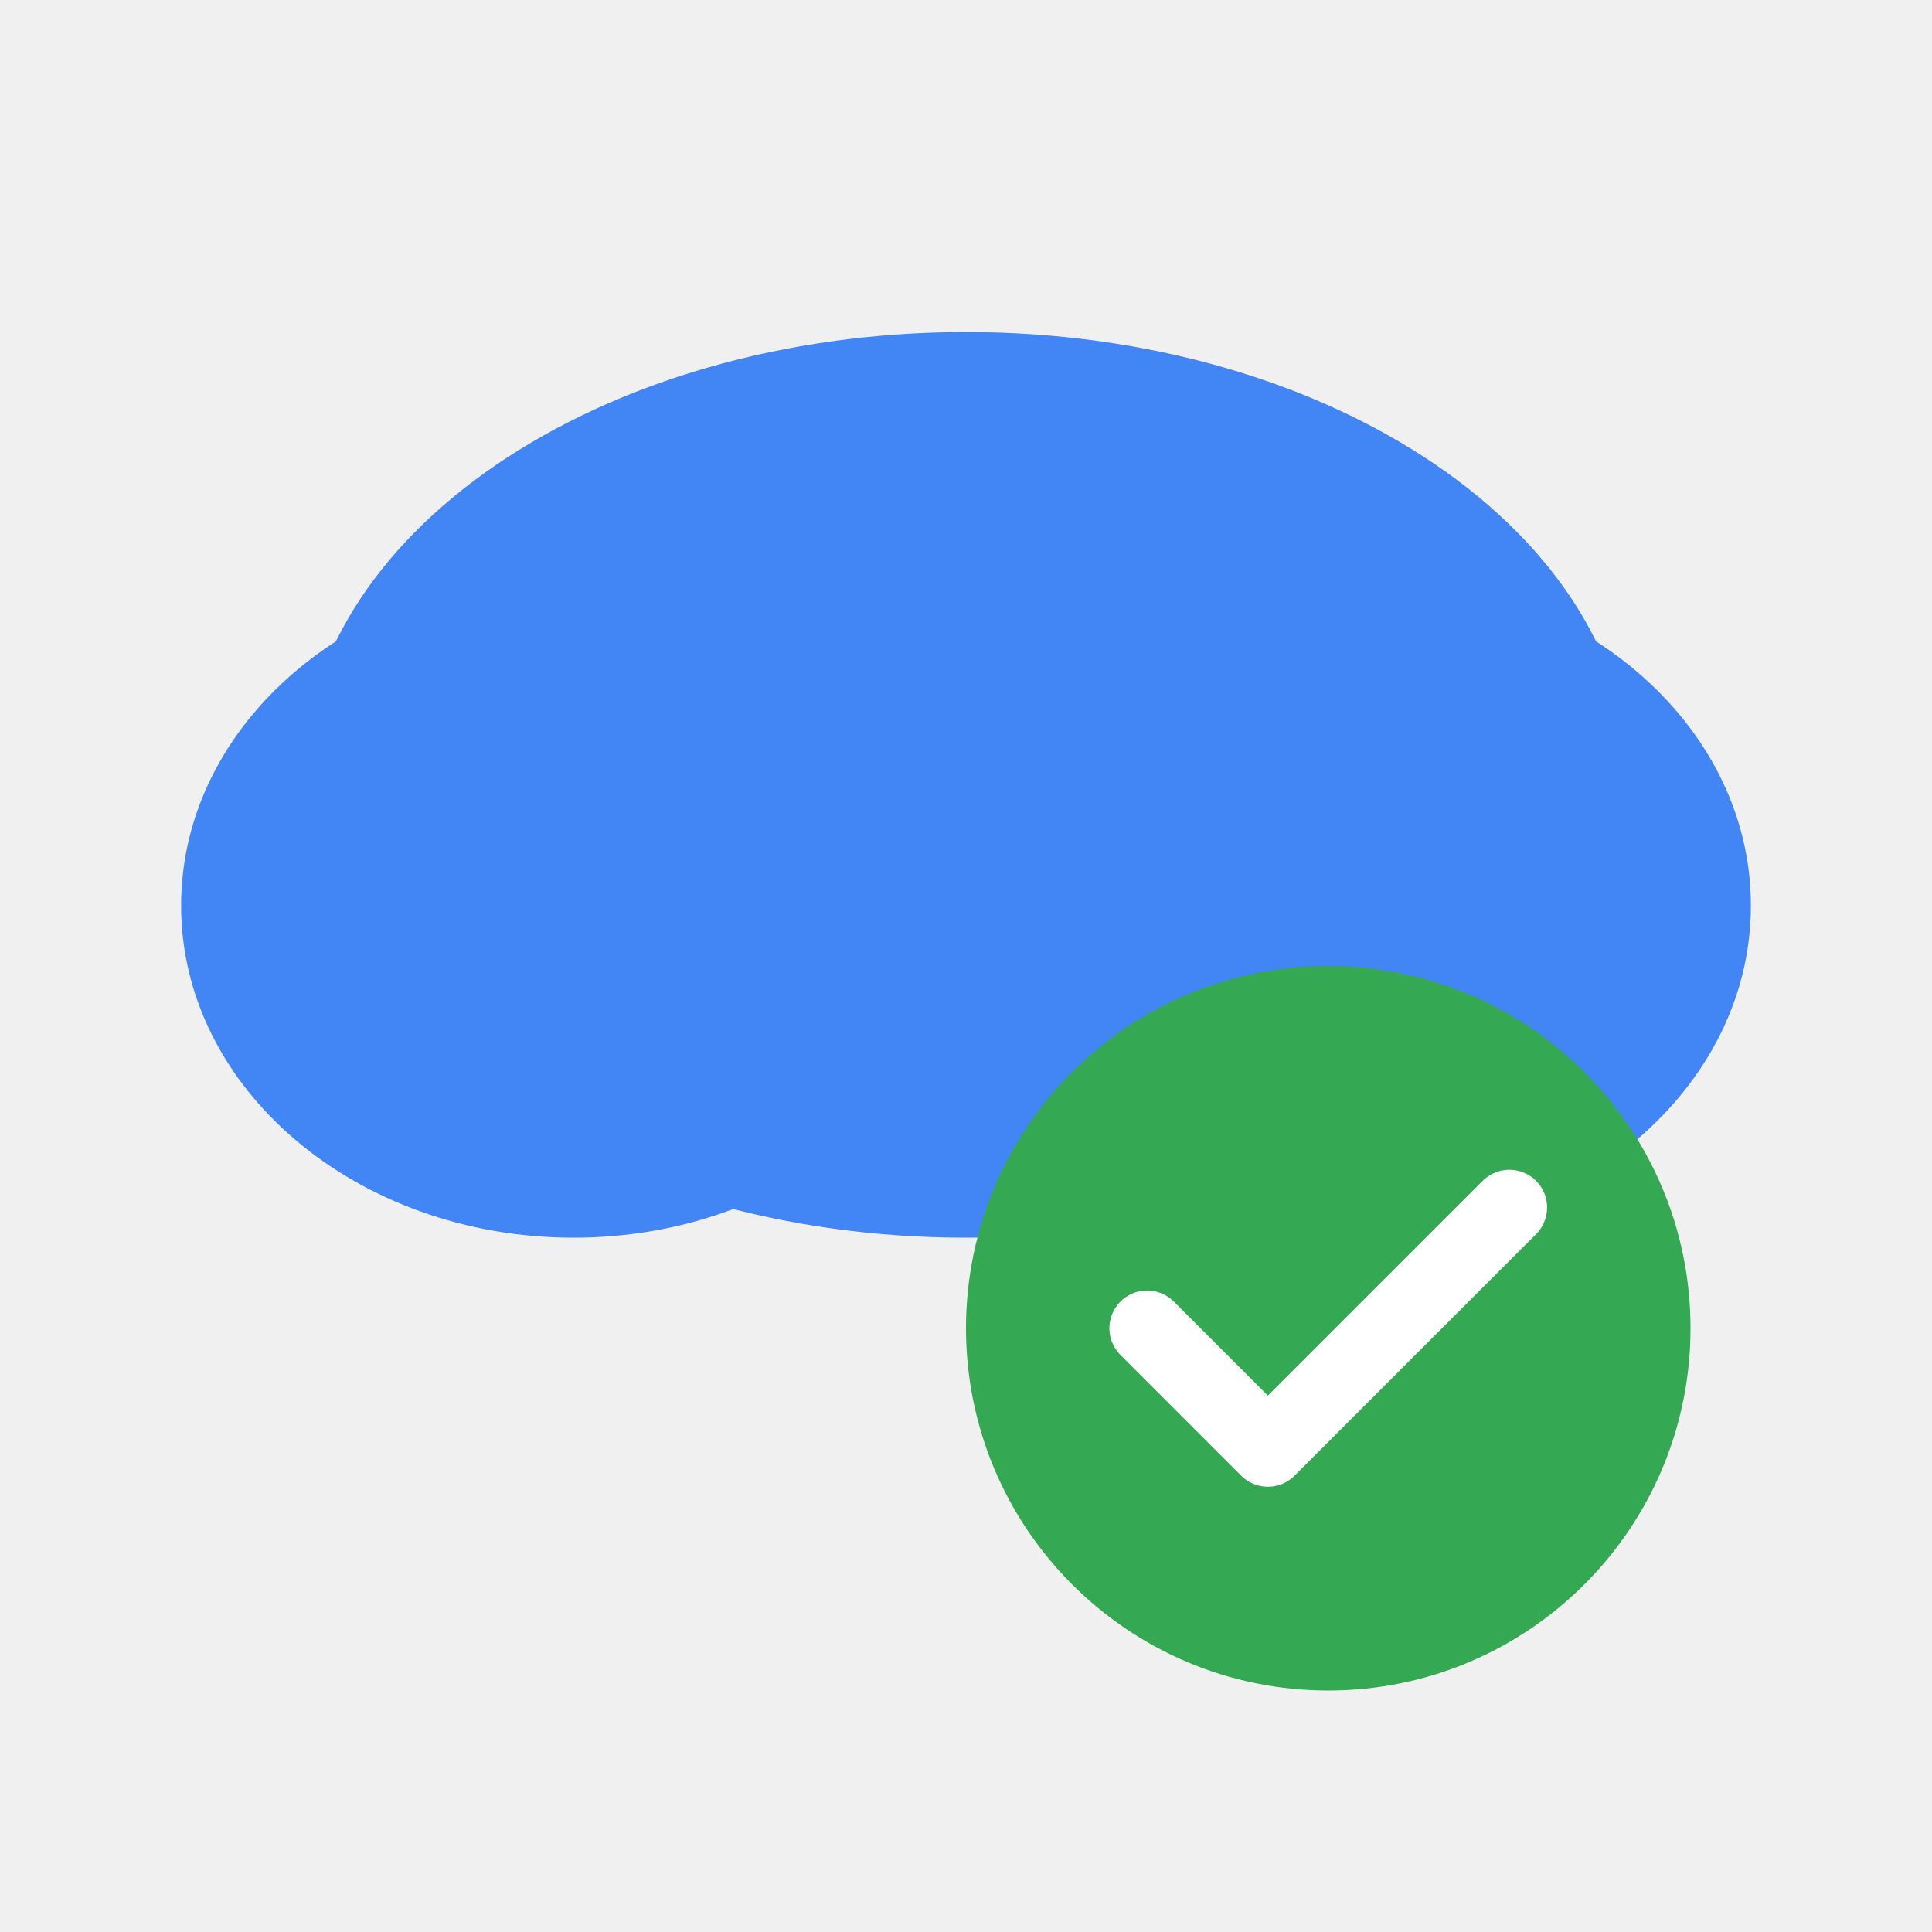
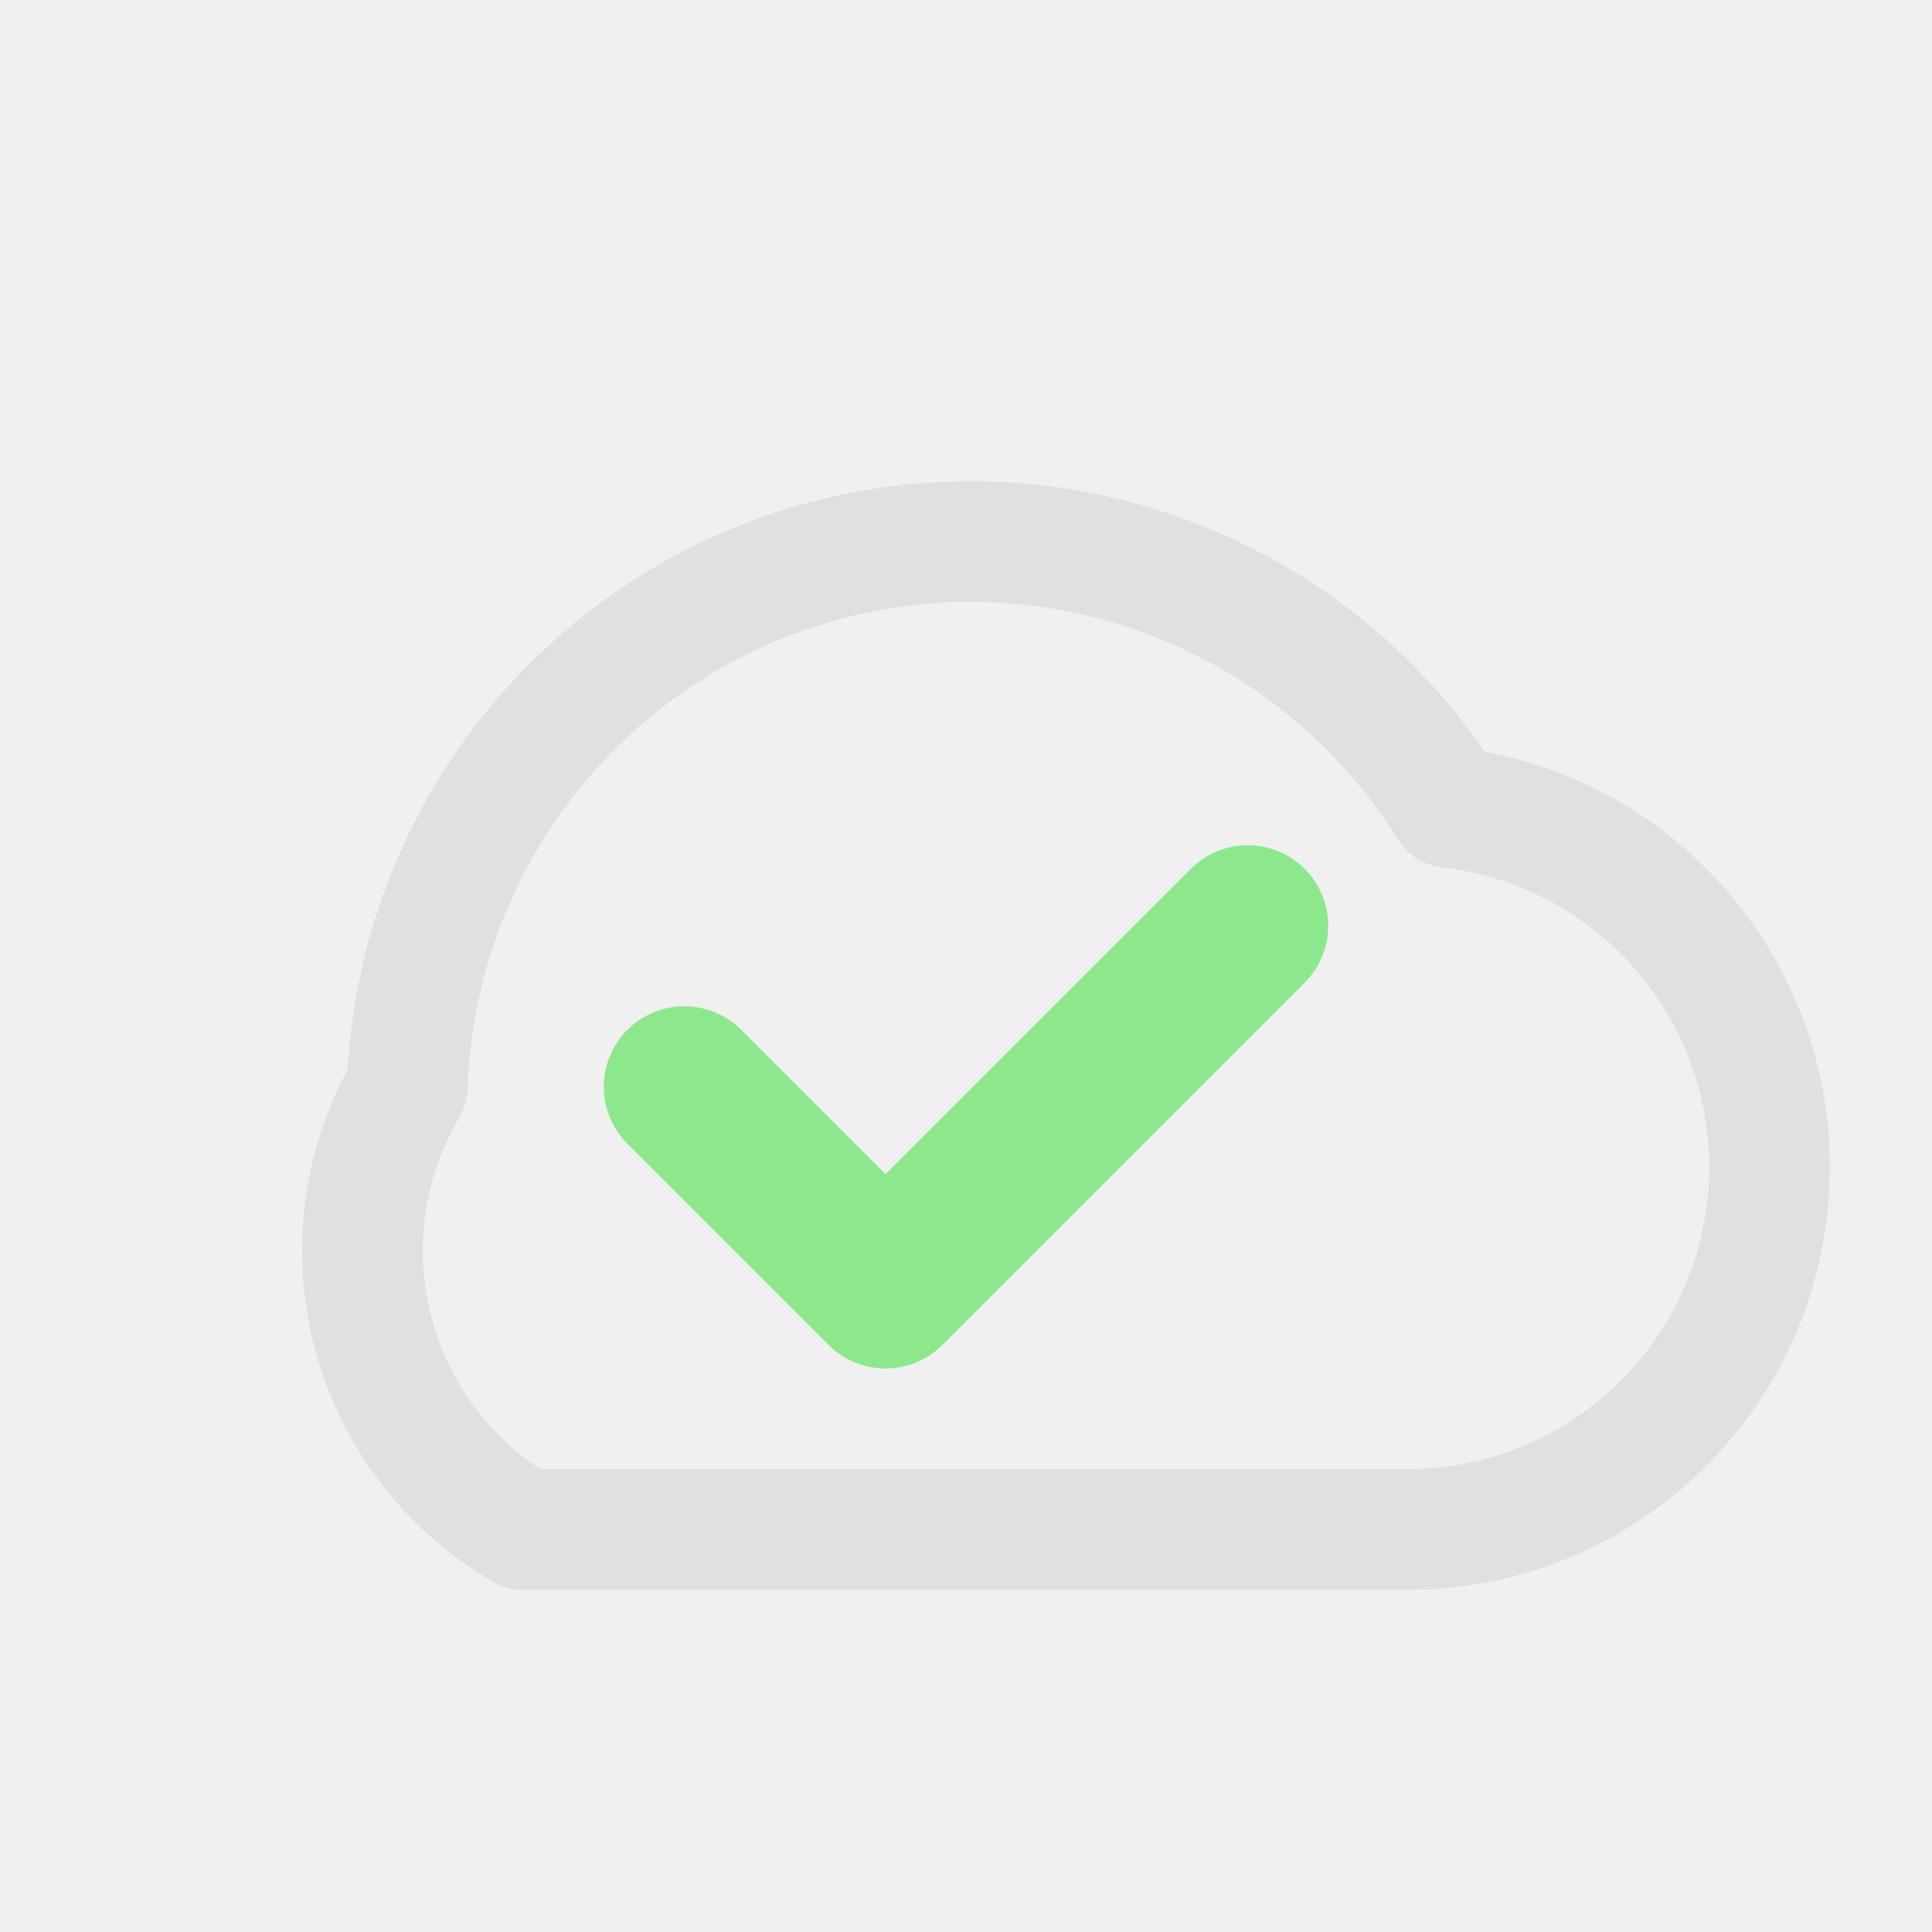
- <svg xmlns="http://www.w3.org/2000/svg" viewBox="0 0 64 64">
-   <g transform="translate(32,26)">
-     <ellipse cx="0" cy="0" rx="22" ry="15" fill="#4285F4" />
-     <ellipse cx="-13" cy="4" rx="13" ry="11" fill="#4285F4" />
-     <ellipse cx="13" cy="4" rx="13" ry="11" fill="#4285F4" />
-     <rect x="-22" y="0" width="44" height="11" fill="#4285F4" />
-   </g>
-   <circle cx="44" cy="44" r="12" fill="#34A853" />
-   <polyline points="38,44 42,48 50,40" fill="none" stroke="white" stroke-width="2.5" stroke-linecap="round" stroke-linejoin="round" />
+ <svg xmlns="http://www.w3.org/2000/svg" viewBox="0 0 24 24" fill="none" stroke="#e0e0e0" stroke-width="1.5" stroke-linecap="round" stroke-linejoin="round">
+   <path d="M6.5 19h11a4.5 4.5 0 0 0 .5-8.97A7 7 0 0 0 5.06 13.5 4 4 0 0 0 6.5 19z" />
+   <polyline points="8.5 13.5 11 16 15.5 11.5" stroke="#8de88d" stroke-width="2" />
</svg>
